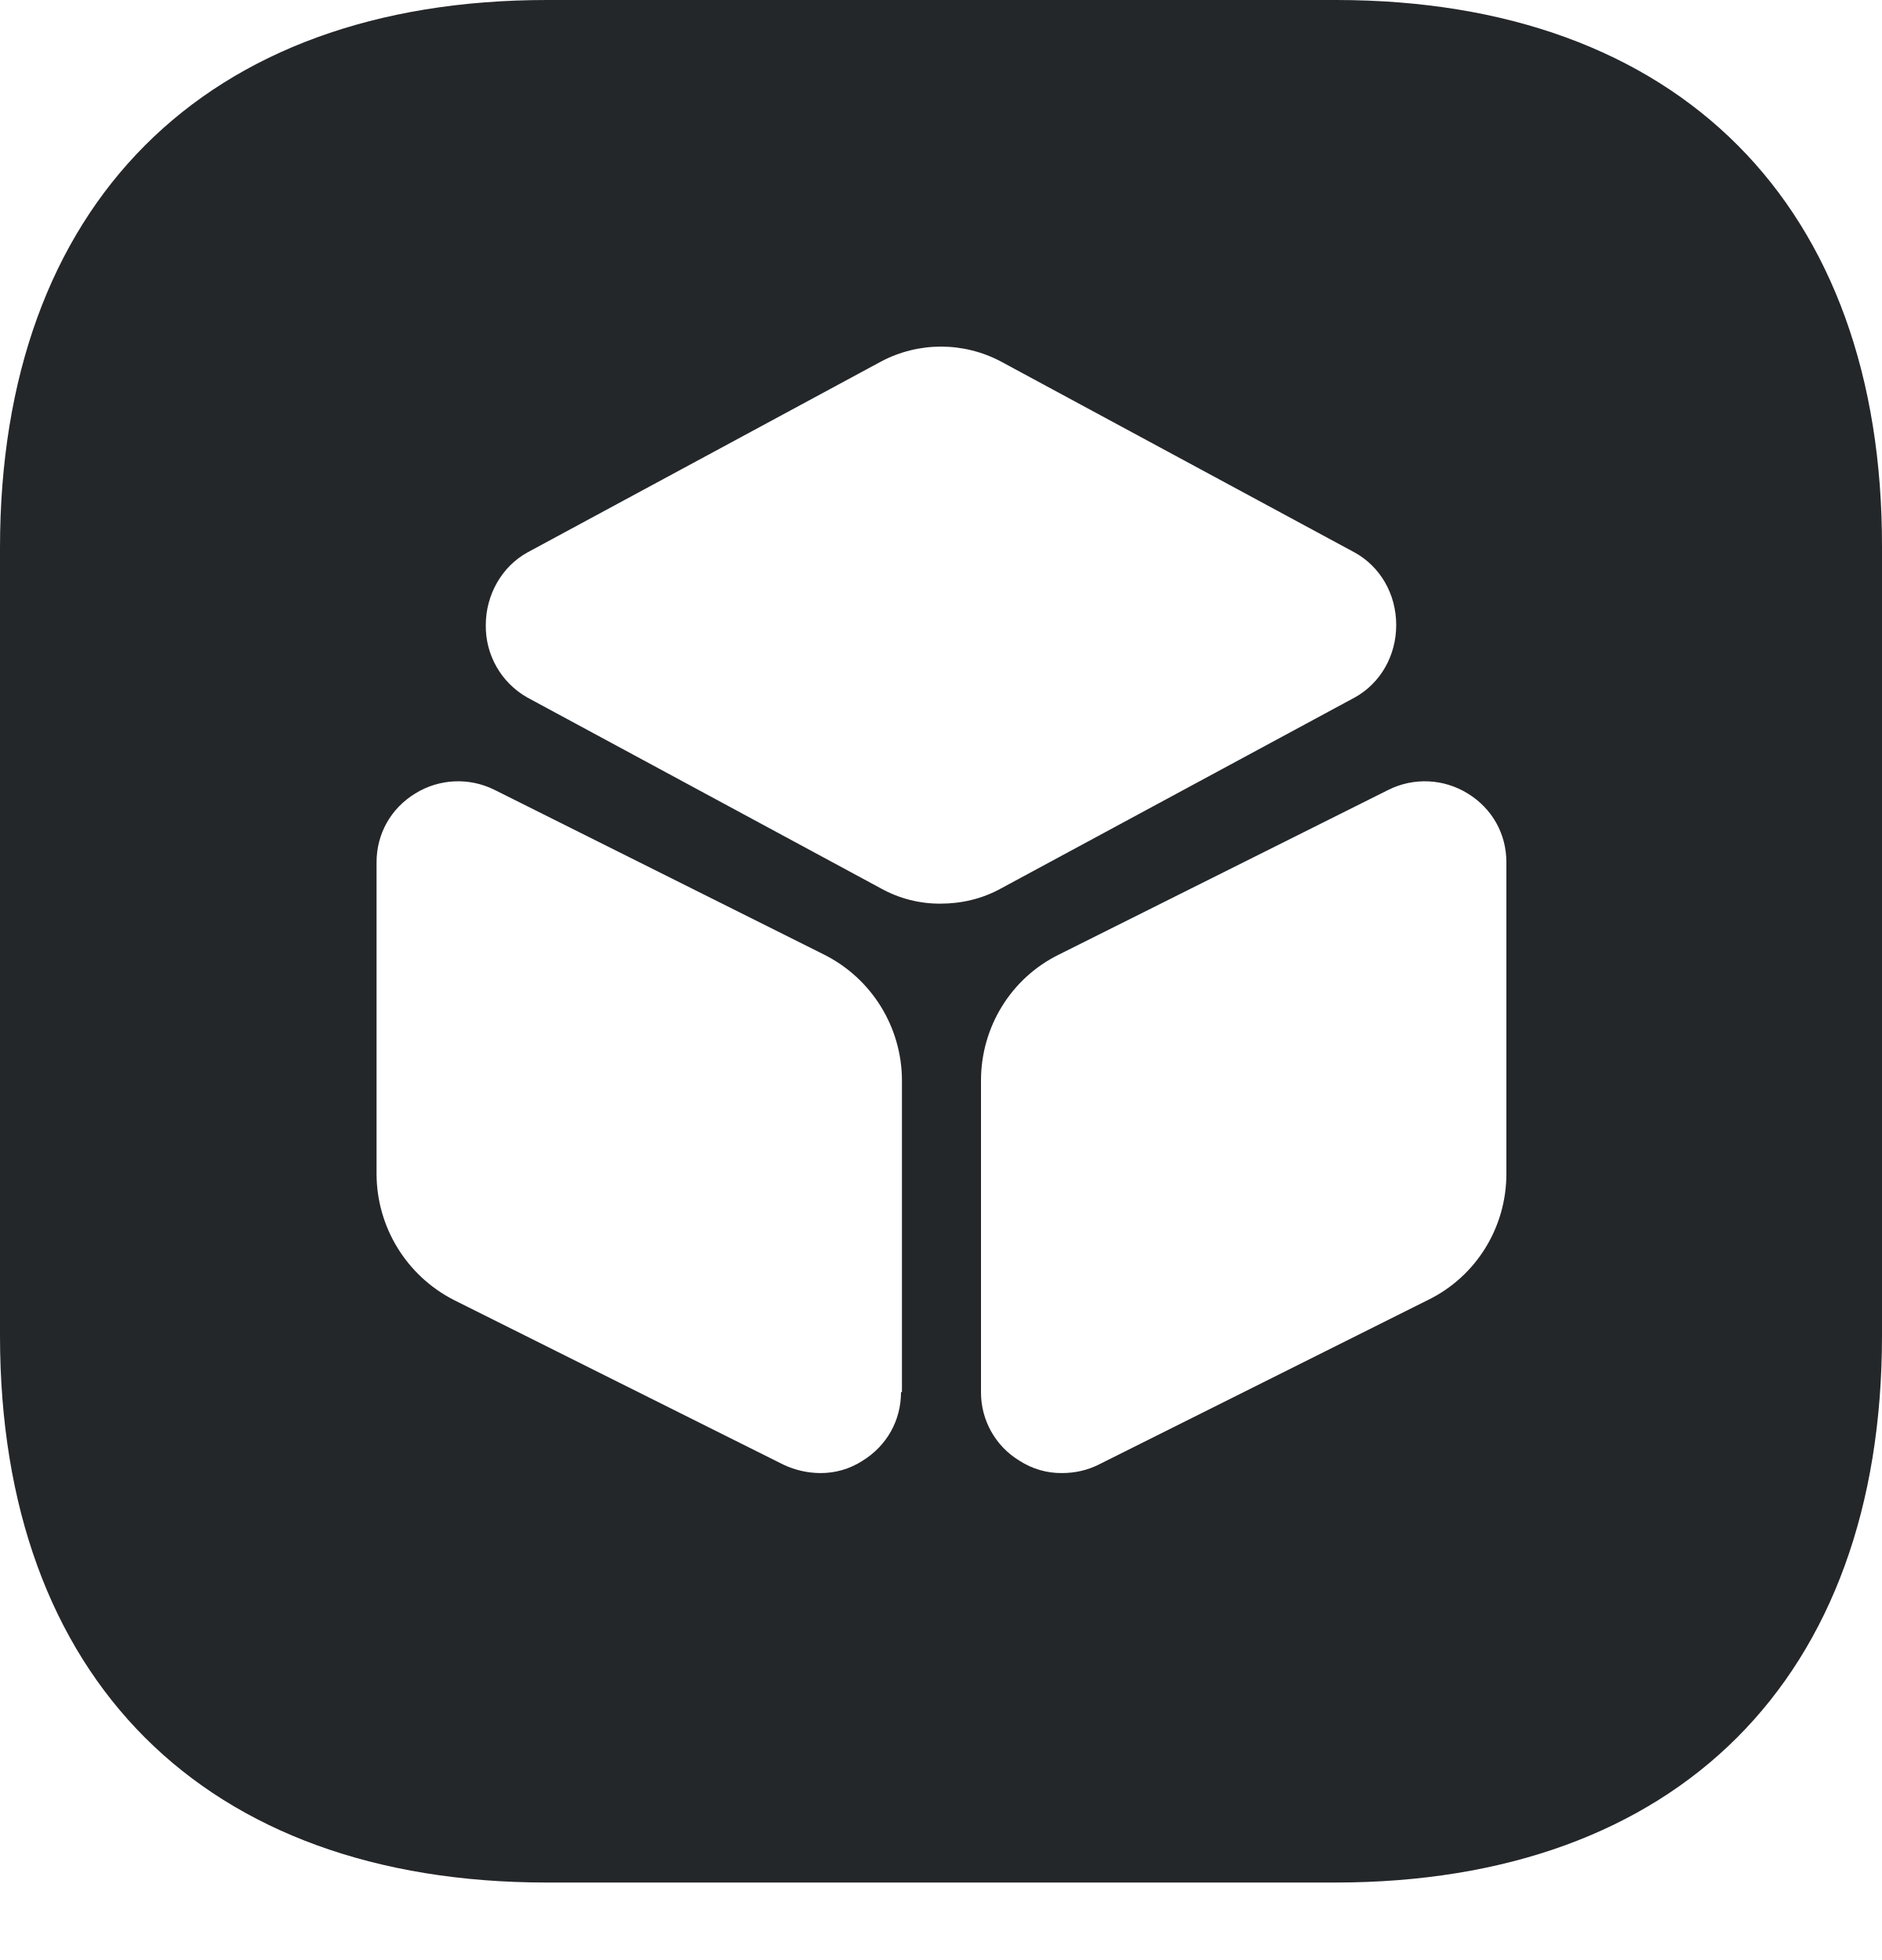
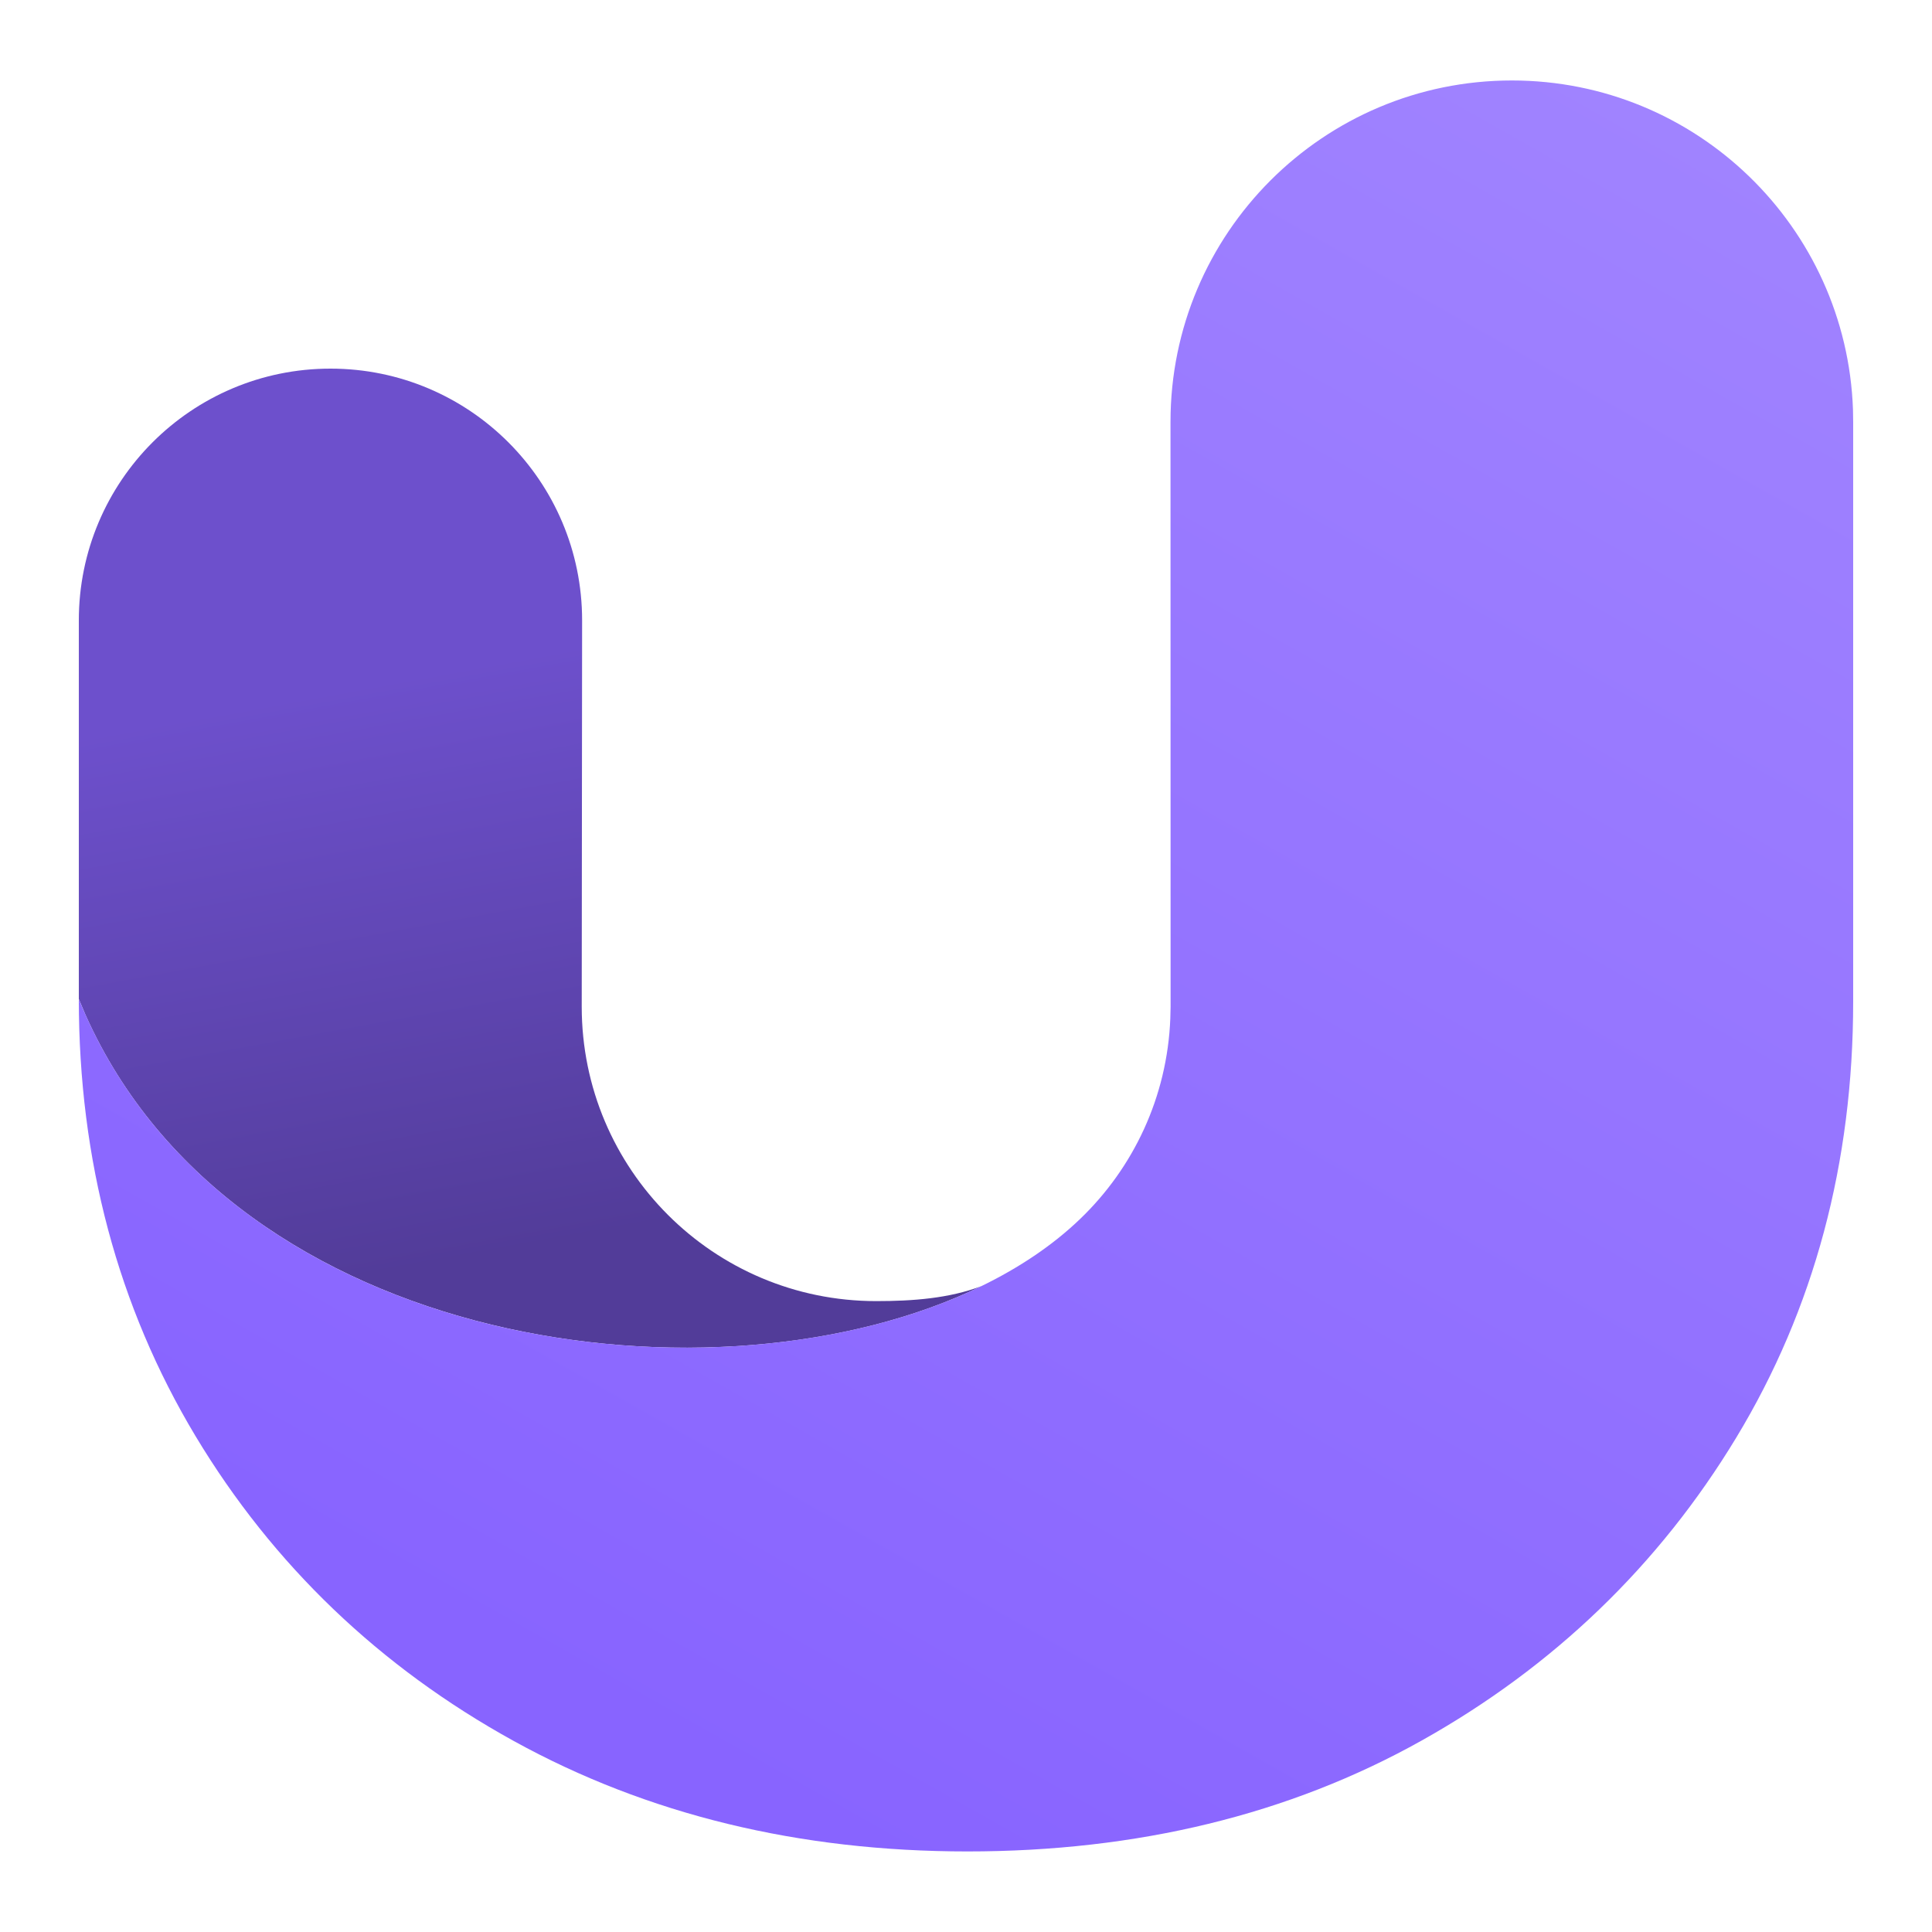
- <svg xmlns="http://www.w3.org/2000/svg" width="24" height="25" fill="none">
-   <path d="M17.037 0H6.975C2.605 0 0 2.617 0 6.987v10.05c0 4.37 2.605 6.975 6.975 6.975h10.05c4.37 0 6.975-2.605 6.975-6.976V6.988C24.012 2.617 21.407 0 17.037 0ZM11.49 17.757c0 .36-.18.684-.492.876a.975.975 0 0 1-.54.156 1.11 1.11 0 0 1-.469-.108l-4.202-2.1a1.811 1.811 0 0 1-.985-1.61v-3.973c0-.36.18-.685.493-.877a1.04 1.04 0 0 1 1.008-.048l4.202 2.101a1.8 1.8 0 0 1 .997 1.609v3.974h-.012Zm-.252-6.423L6.723 8.896a1.045 1.045 0 0 1-.528-.924c0-.384.204-.744.528-.924l4.515-2.438a1.631 1.631 0 0 1 1.524 0l4.515 2.438c.324.18.528.528.528.924s-.204.744-.528.924l-4.515 2.438c-.24.132-.504.192-.768.192a1.54 1.54 0 0 1-.756-.192Zm7.972 3.638c0 .684-.385 1.308-.997 1.608l-4.202 2.101c-.144.072-.3.108-.468.108a.975.975 0 0 1-.54-.156 1.017 1.017 0 0 1-.493-.876v-3.974c0-.684.384-1.309.997-1.609l4.202-2.101a1.04 1.04 0 0 1 1.008.048c.313.192.493.516.493.877v3.974Z" fill="#24272A" />
+ <svg xmlns="http://www.w3.org/2000/svg" width="20" height="20" viewBox="0 0 20 20" fill="none">
+   <g id="UniPass">
+     <g id="Group 270">
+       <path id="è·¯å¾" fill-rule="evenodd" clip-rule="evenodd" d="M3.421 3.816C4.86 3.816 6.026 4.983 6.026 6.422L6.022 10.421C6.022 12.105 7.386 13.469 9.07 13.469C9.451 13.469 9.824 13.441 10.16 13.314C7.433 14.641 2.441 13.984 0.886 10.508L0.816 10.343V6.422C0.816 4.983 1.982 3.816 3.421 3.816Z" fill="url(#paint0_linear_765_10325)" />
+       <path id="è·¯å¾_2" d="M15.651 0.833C17.56 0.833 19.115 2.347 19.182 4.24L19.184 4.367V10.369C19.184 12.035 18.781 13.55 17.972 14.885C17.174 16.203 16.083 17.253 14.719 18.017C13.347 18.786 11.771 19.166 10.014 19.166C8.277 19.166 6.704 18.787 5.317 18.022C3.93 17.257 2.826 16.2 2.025 14.868C1.219 13.526 0.816 12.008 0.816 10.343C2.493 14.477 8.913 14.801 11.182 12.618C11.732 12.09 12.083 11.358 12.115 10.544L12.118 10.421L12.117 4.367C12.117 2.415 13.699 0.833 15.651 0.833Z" fill="url(#paint1_linear_765_10325)" />
+     </g>
+   </g>
+   <defs>
+     <linearGradient id="paint0_linear_765_10325" x1="3.138" y1="7.198" x2="4.226" y2="13.143" gradientUnits="userSpaceOnUse">
+       <stop stop-color="#6D50CC" />
+       <stop offset="1" stop-color="#523C99" />
+     </linearGradient>
+     <linearGradient id="paint1_linear_765_10325" x1="16.109" y1="0.576" x2="6.408" y2="17.76" gradientUnits="userSpaceOnUse">
+       <stop stop-color="#A083FF" />
+       <stop offset="1" stop-color="#8864FF" />
+     </linearGradient>
+   </defs>
</svg>
